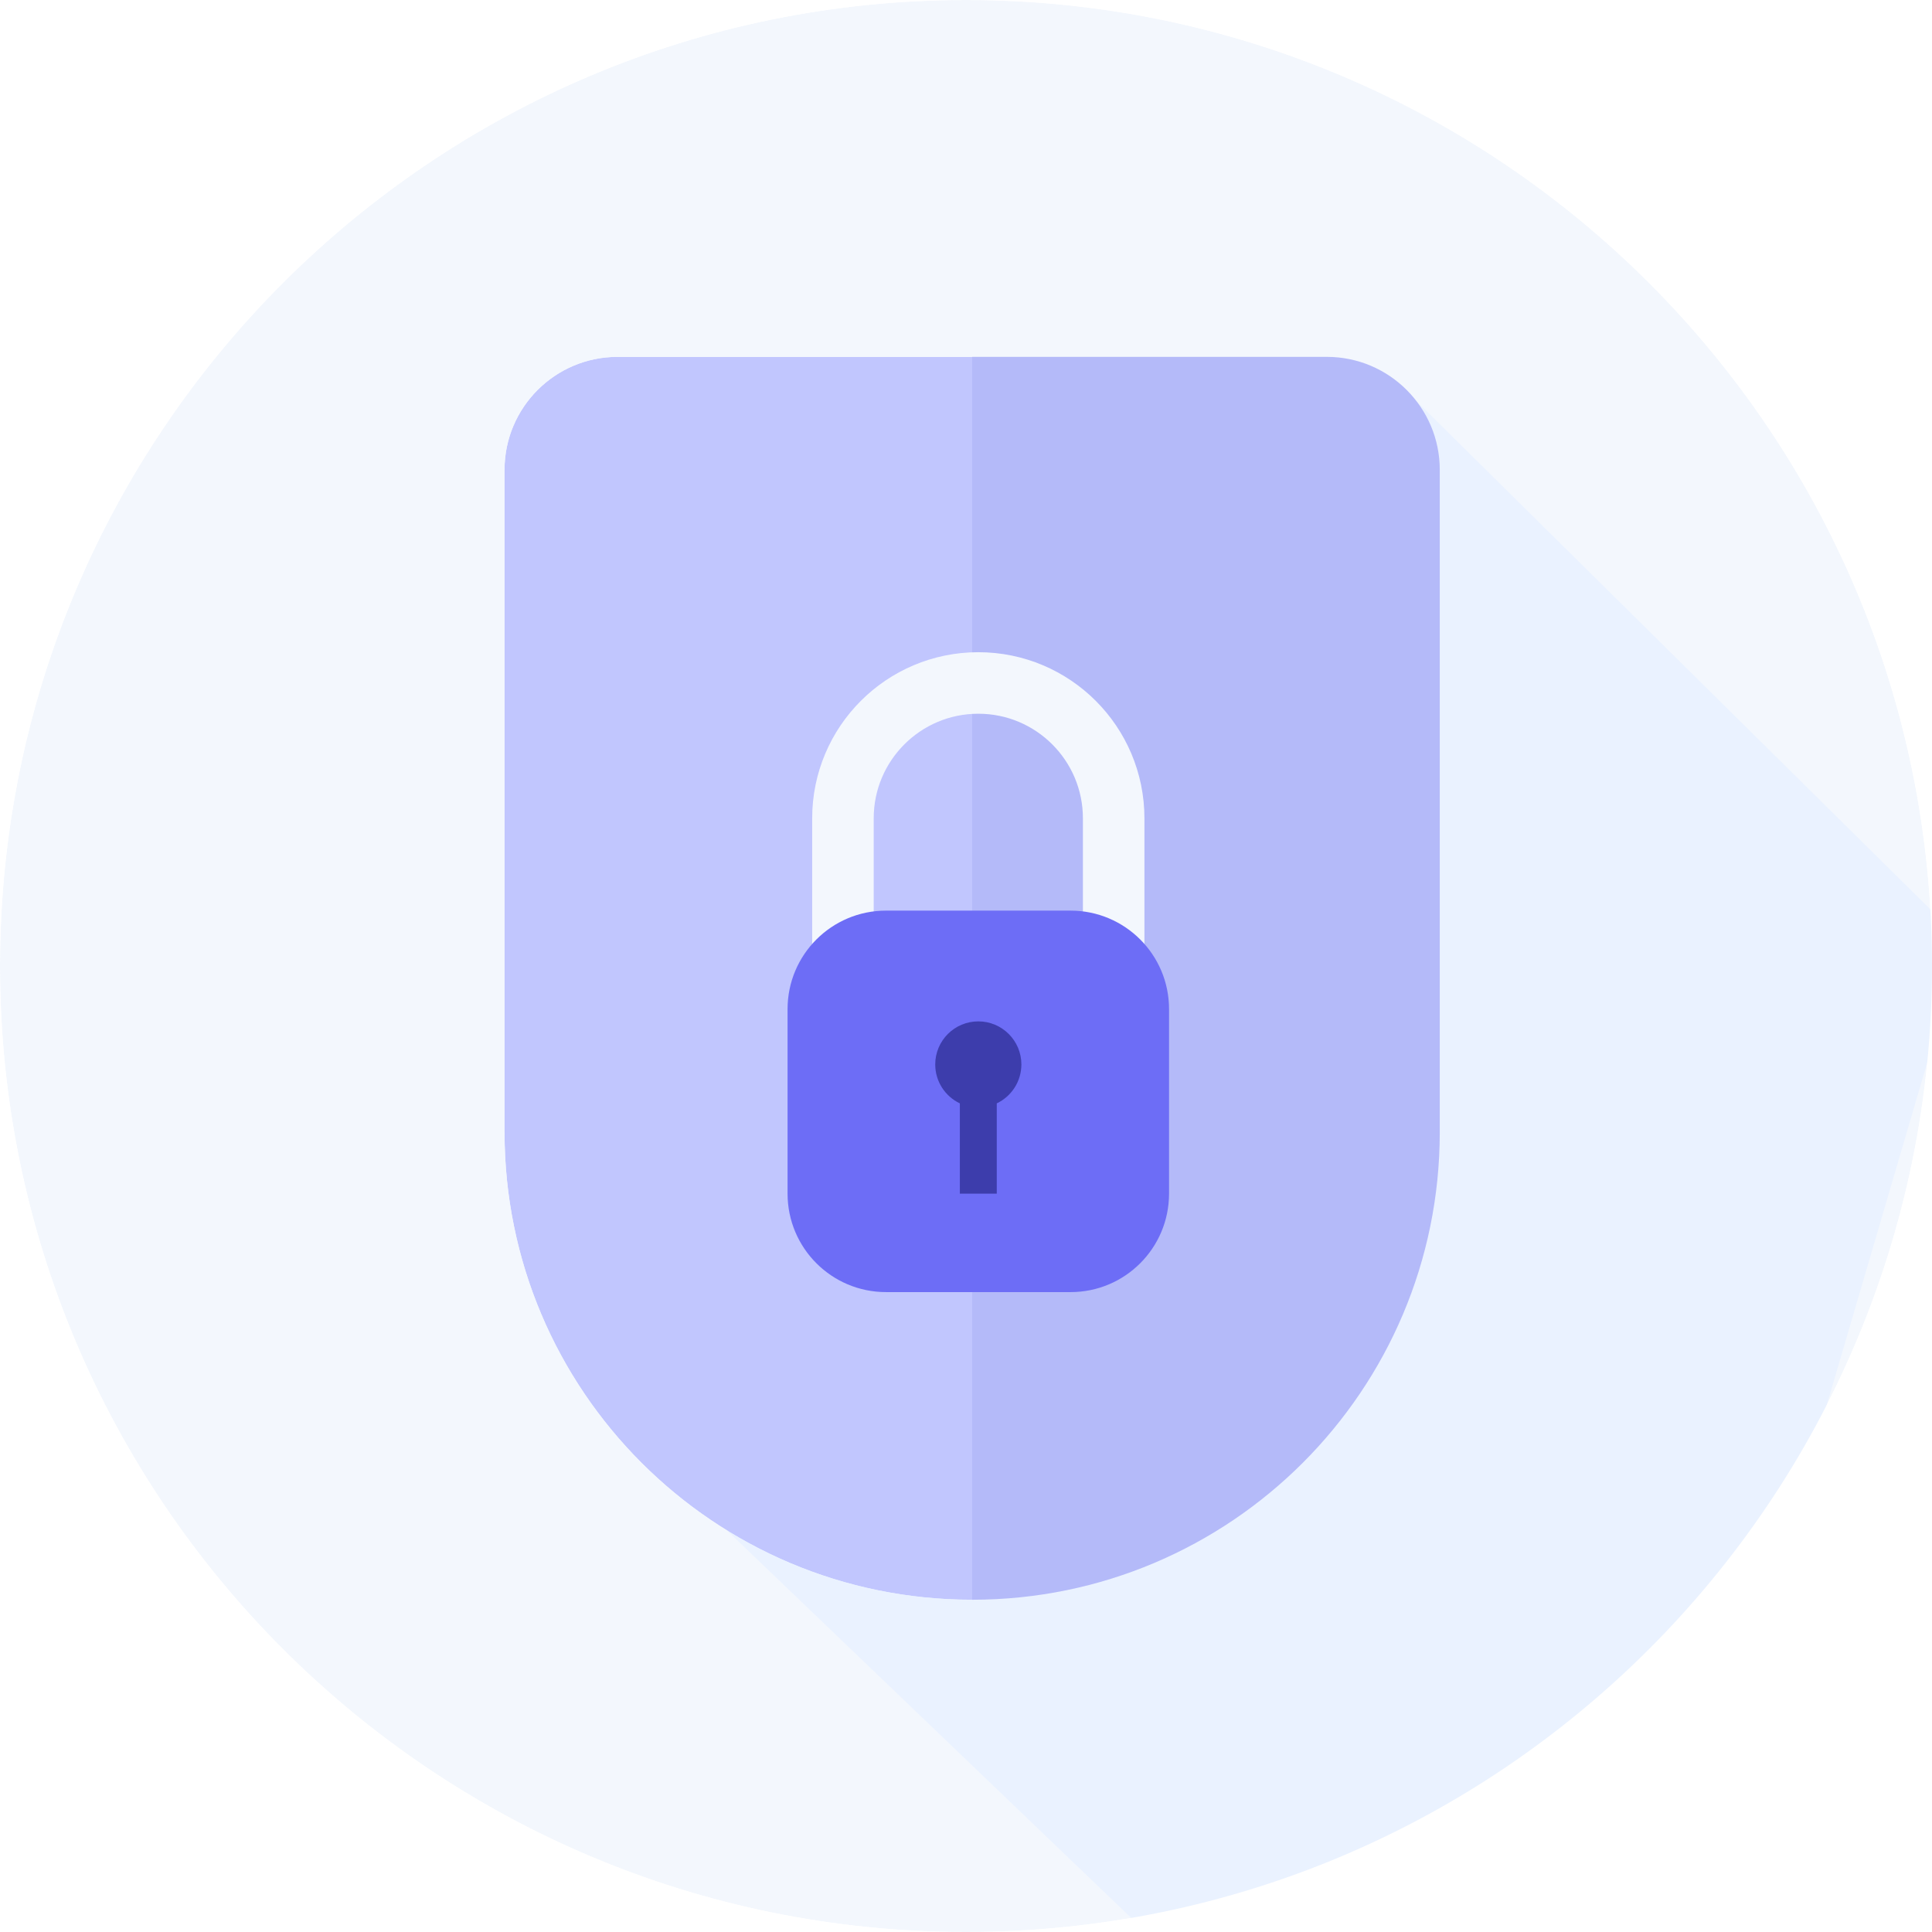
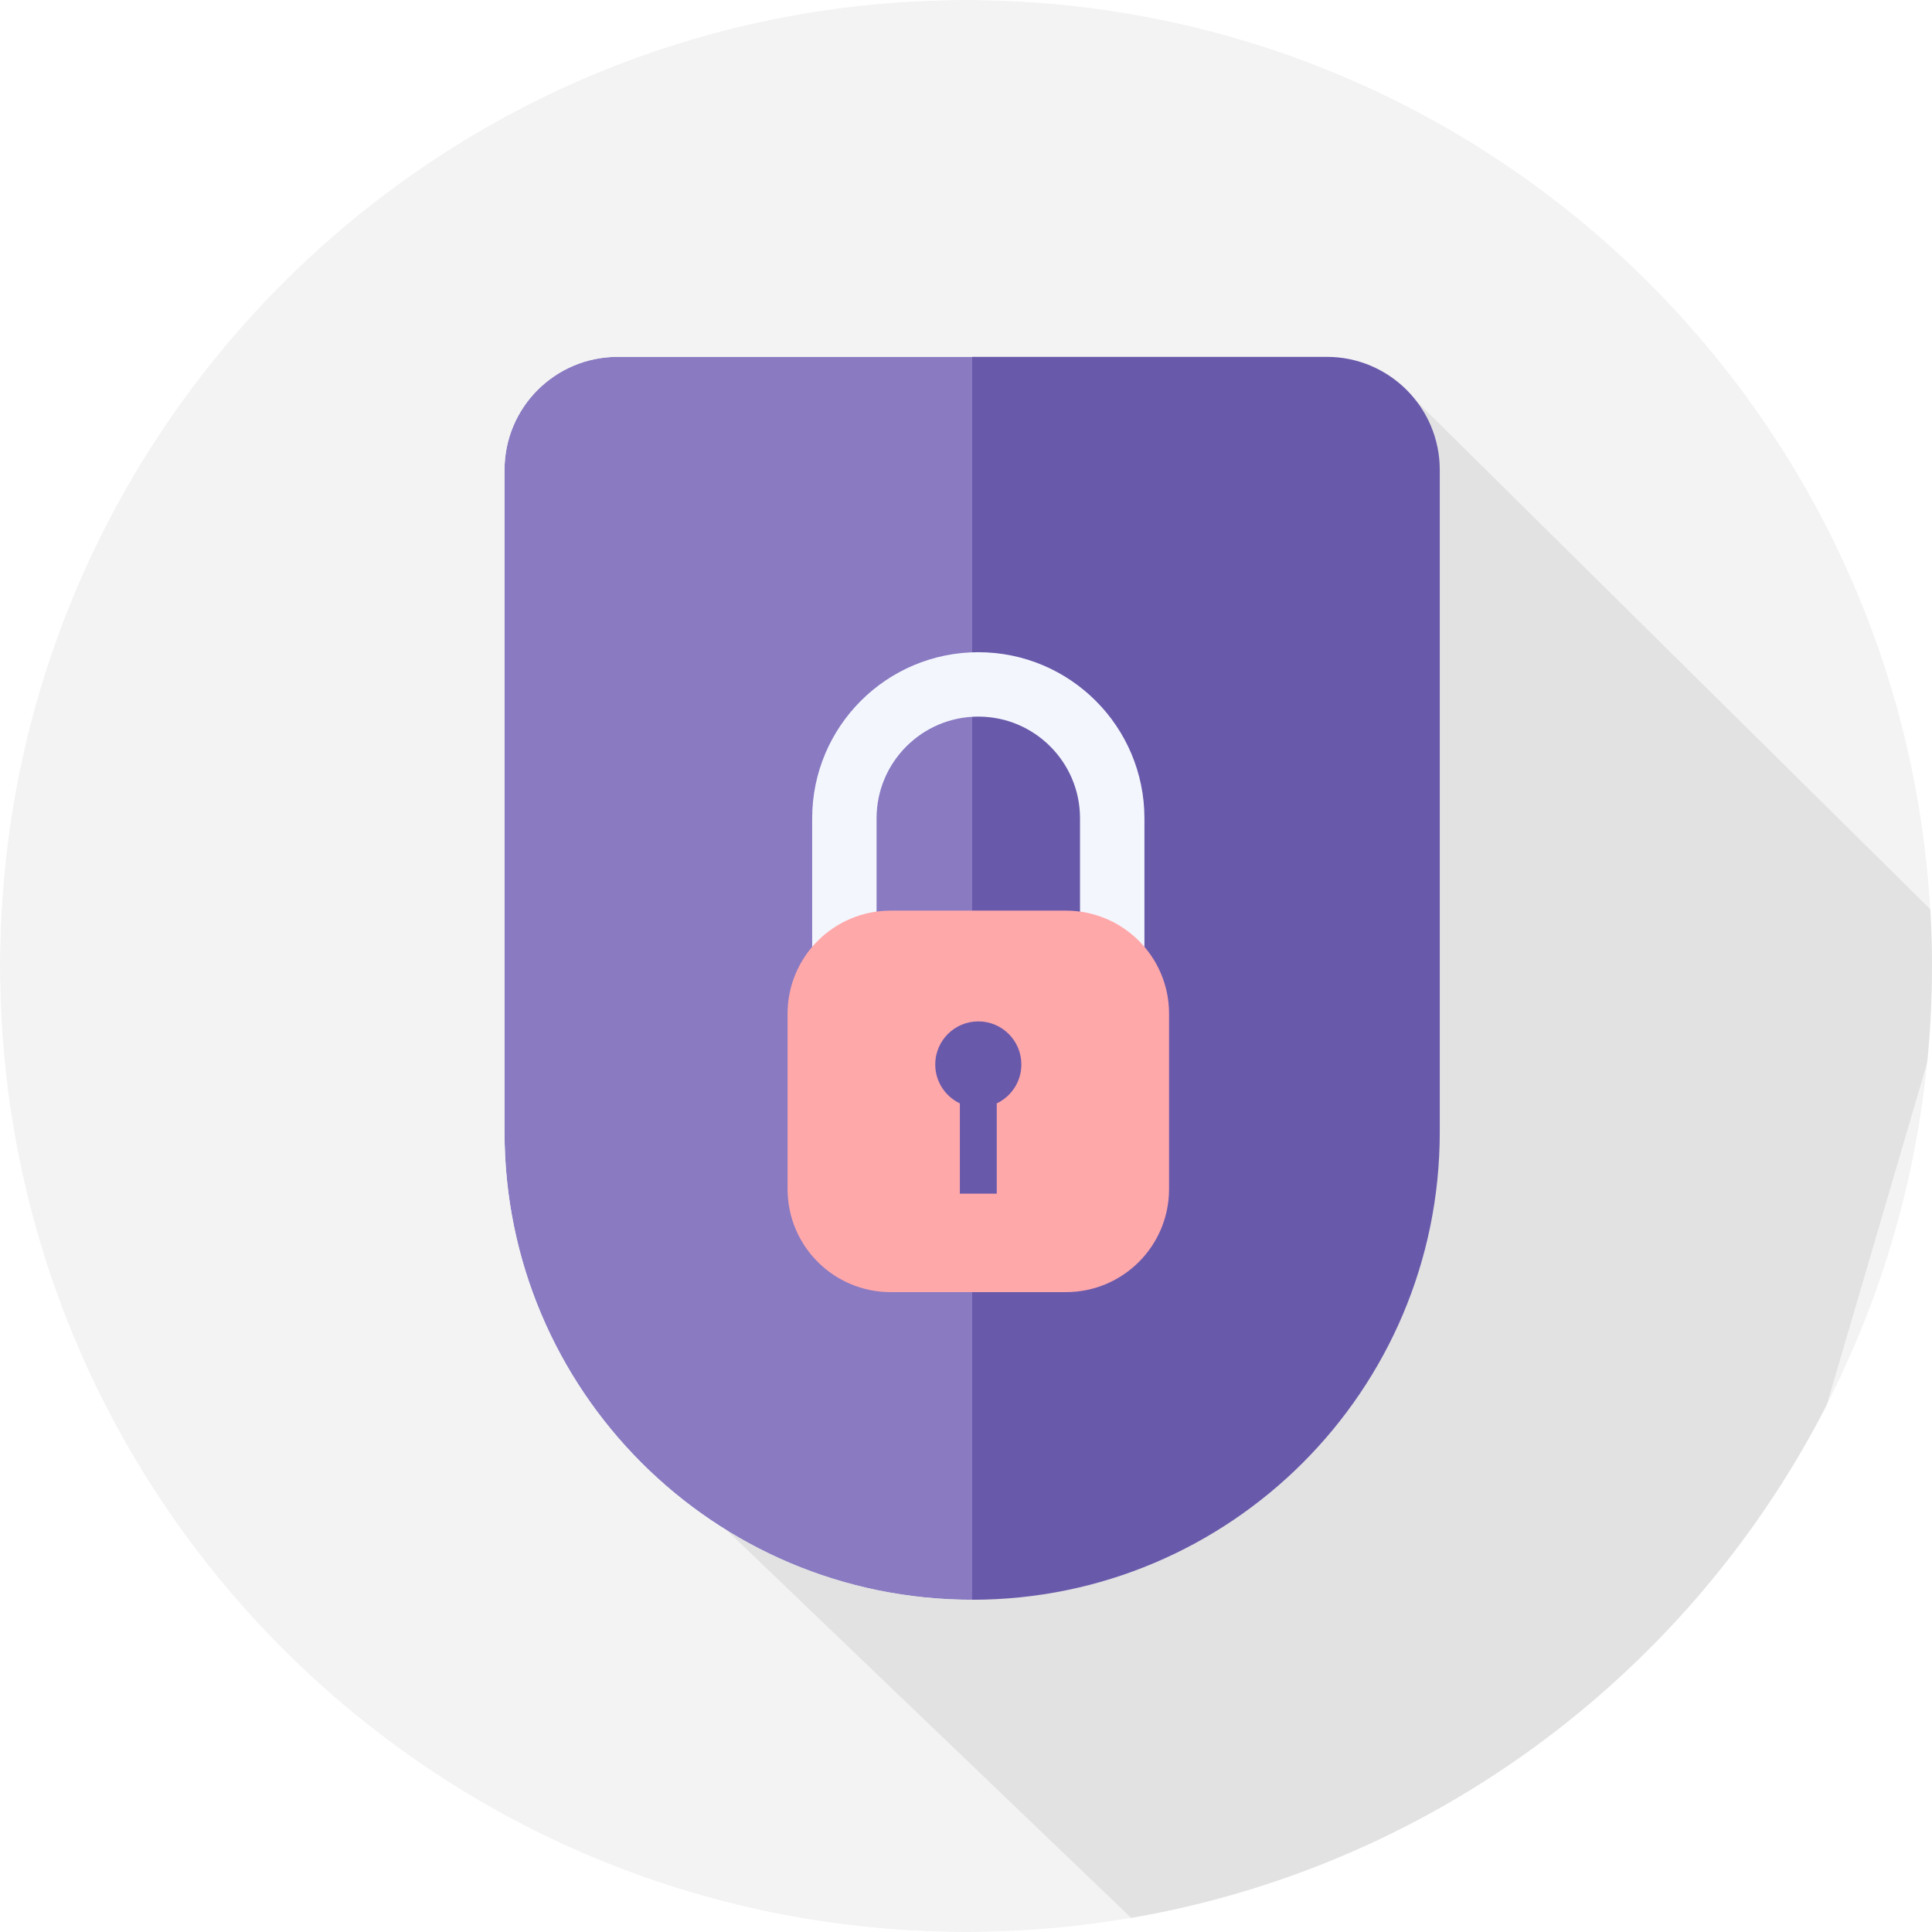
- <svg xmlns="http://www.w3.org/2000/svg" width="157" height="157" viewBox="0 0 157 157" fill="none">
-   <mask id="mask0" mask-type="alpha" maskUnits="userSpaceOnUse" x="0" y="0" width="157" height="157">
-     <rect width="157" height="157" rx="78.5" fill="#C4C4C4" />
+ <svg xmlns="http://www.w3.org/2000/svg" width="150" height="150" viewBox="0 0 150 150" fill="none">
+   <mask id="mask0" style="mask-type:alpha" maskUnits="userSpaceOnUse" x="0" y="0" width="150" height="150">
+     <rect width="150" height="150" rx="75" fill="#C4C4C4" />
  </mask>
  <g mask="url(#mask0)">
-     <rect width="157" height="157" rx="78.5" fill="#F3F7FD" />
-     <path d="M159.5 76.5L114 31.5L54 119.5L126.5 189L159.5 76.5Z" fill="#EAF2FF" />
+     <rect width="150" height="150" rx="75" fill="#F3F3F3" />
+     <path d="M152.388 73.089L108.917 30.096L51.592 114.172L120.86 180.573L152.388 73.089Z" fill="#E2E2E2" />
  </g>
-   <mask id="mask1" mask-type="alpha" maskUnits="userSpaceOnUse" x="41" y="29" width="76" height="101">
-     <path d="M41 38.182C41 33.111 45.111 29 50.182 29H107.818C112.889 29 117 33.111 117 38.182V92C117 112.987 99.987 130 79 130C58.013 130 41 112.987 41 92V38.182Z" fill="#D4D8FF" />
+   <mask id="mask1" style="mask-type:alpha" maskUnits="userSpaceOnUse" x="39" y="27" width="73" height="98">
+     <path d="M39.172 36.48C39.172 31.635 43.099 27.707 47.944 27.707H103.011C107.856 27.707 111.783 31.635 111.783 36.48V87.898C111.783 107.949 95.529 124.204 75.478 124.204C55.426 124.204 39.172 107.949 39.172 87.898V36.48Z" fill="#D4D8FF" />
  </mask>
  <g mask="url(#mask1)">
-     <path d="M41 38.182C41 33.111 45.111 29 50.182 29H107.818C112.889 29 117 33.111 117 38.182V92C117 112.987 99.987 130 79 130C58.013 130 41 112.987 41 92V38.182Z" fill="#C1C6FE" />
-     <rect x="79" y="25" width="45" height="117" fill="#B4BAF9" />
+     <path d="M39.172 36.48C39.172 31.635 43.099 27.707 47.944 27.707H103.011C107.856 27.707 111.783 31.635 111.783 36.48V87.898C111.783 107.949 95.529 124.204 75.478 124.204C55.426 124.204 39.172 107.949 39.172 87.898V36.48Z" fill="#897AC2" />
+     <rect x="75.478" y="23.885" width="42.994" height="111.783" fill="#6959AB" />
  </g>
-   <rect x="68.5" y="55.5" width="22" height="37" rx="11" stroke="#F3F7FD" stroke-width="5" />
-   <rect x="64" y="74" width="31" height="31" rx="8" fill="#6D6DF6" />
-   <path fill-rule="evenodd" clip-rule="evenodd" d="M81 89.663C82.183 89.102 83 87.895 83 86.5C83 84.567 81.433 83 79.5 83C77.567 83 76 84.567 76 86.5C76 87.895 76.817 89.102 78 89.663V97H81V89.663Z" fill="#3D3DAC" />
+   <rect x="65.557" y="53.137" width="20.796" height="35.127" rx="10.398" stroke="#F3F7FD" stroke-width="5" />
+   <rect x="61.147" y="70.701" width="29.618" height="29.618" rx="8" fill="#FFA8AA" />
+   <path fill-rule="evenodd" clip-rule="evenodd" d="M77.388 85.666C78.518 85.129 79.299 83.978 79.299 82.644C79.299 80.797 77.802 79.3 75.956 79.3C74.109 79.3 72.612 80.797 72.612 82.644C72.612 83.978 73.393 85.129 74.522 85.666V92.676H77.388V85.666Z" fill="#6959AB" />
</svg>
